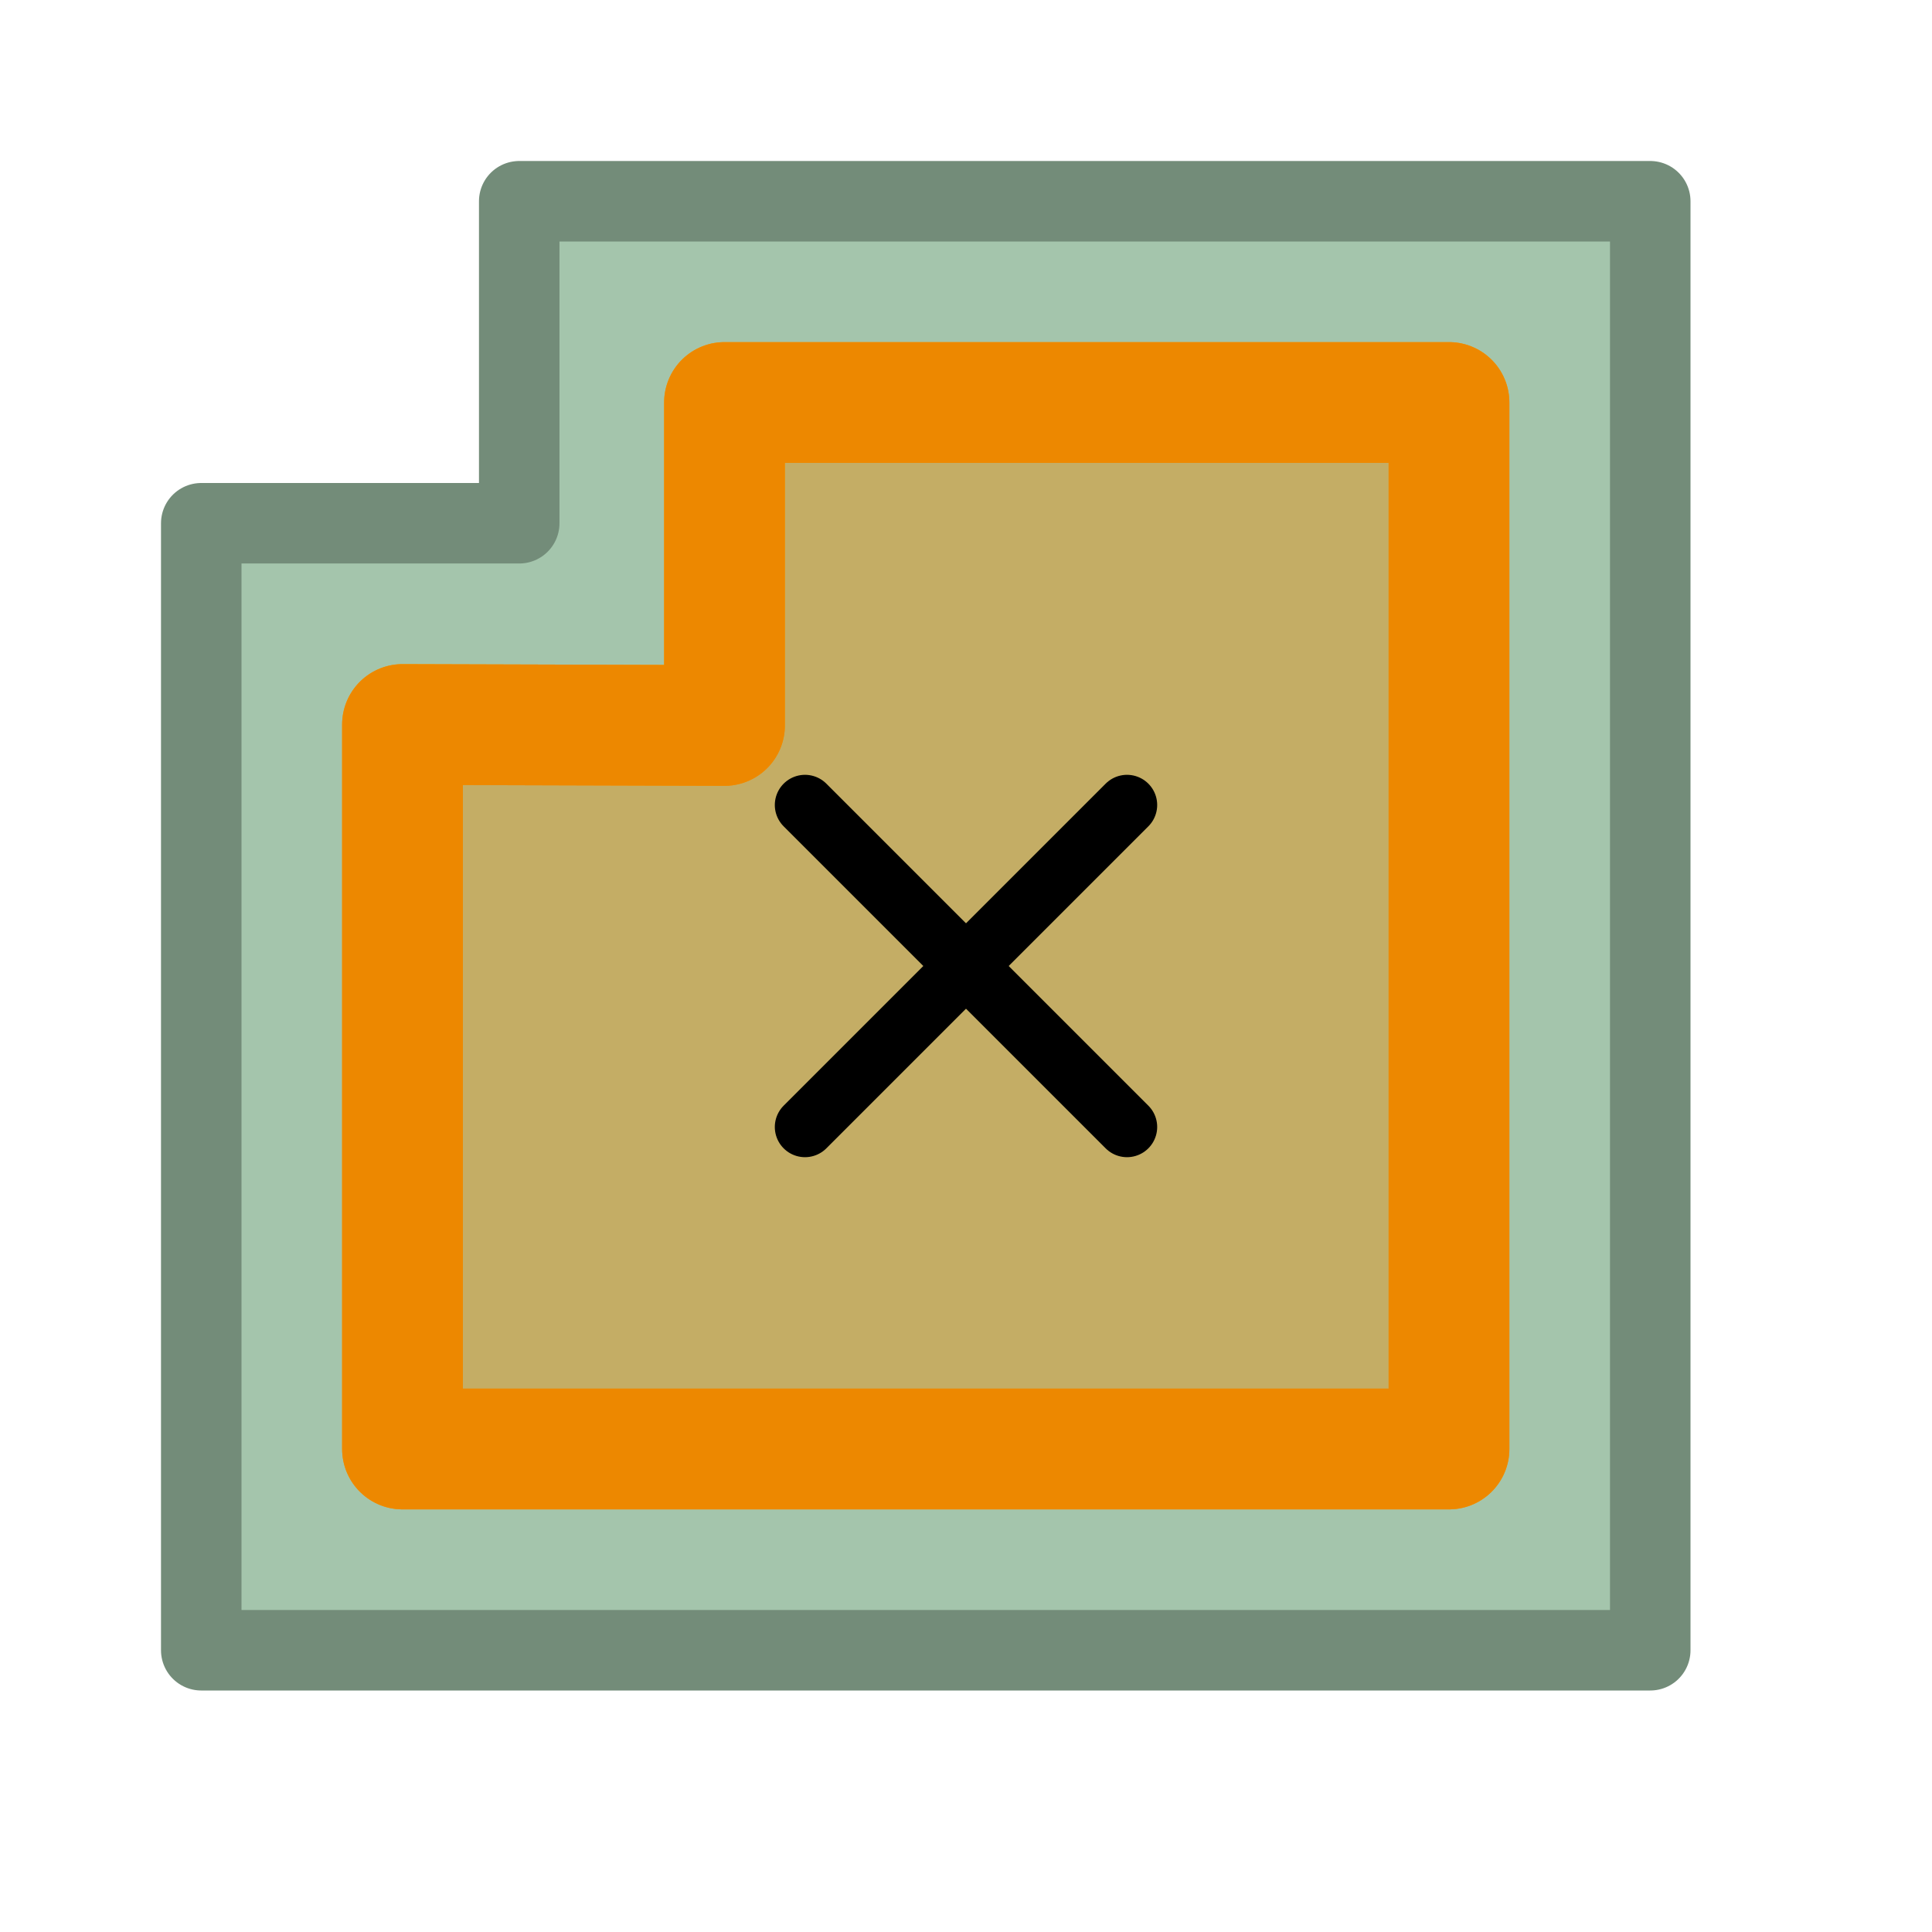
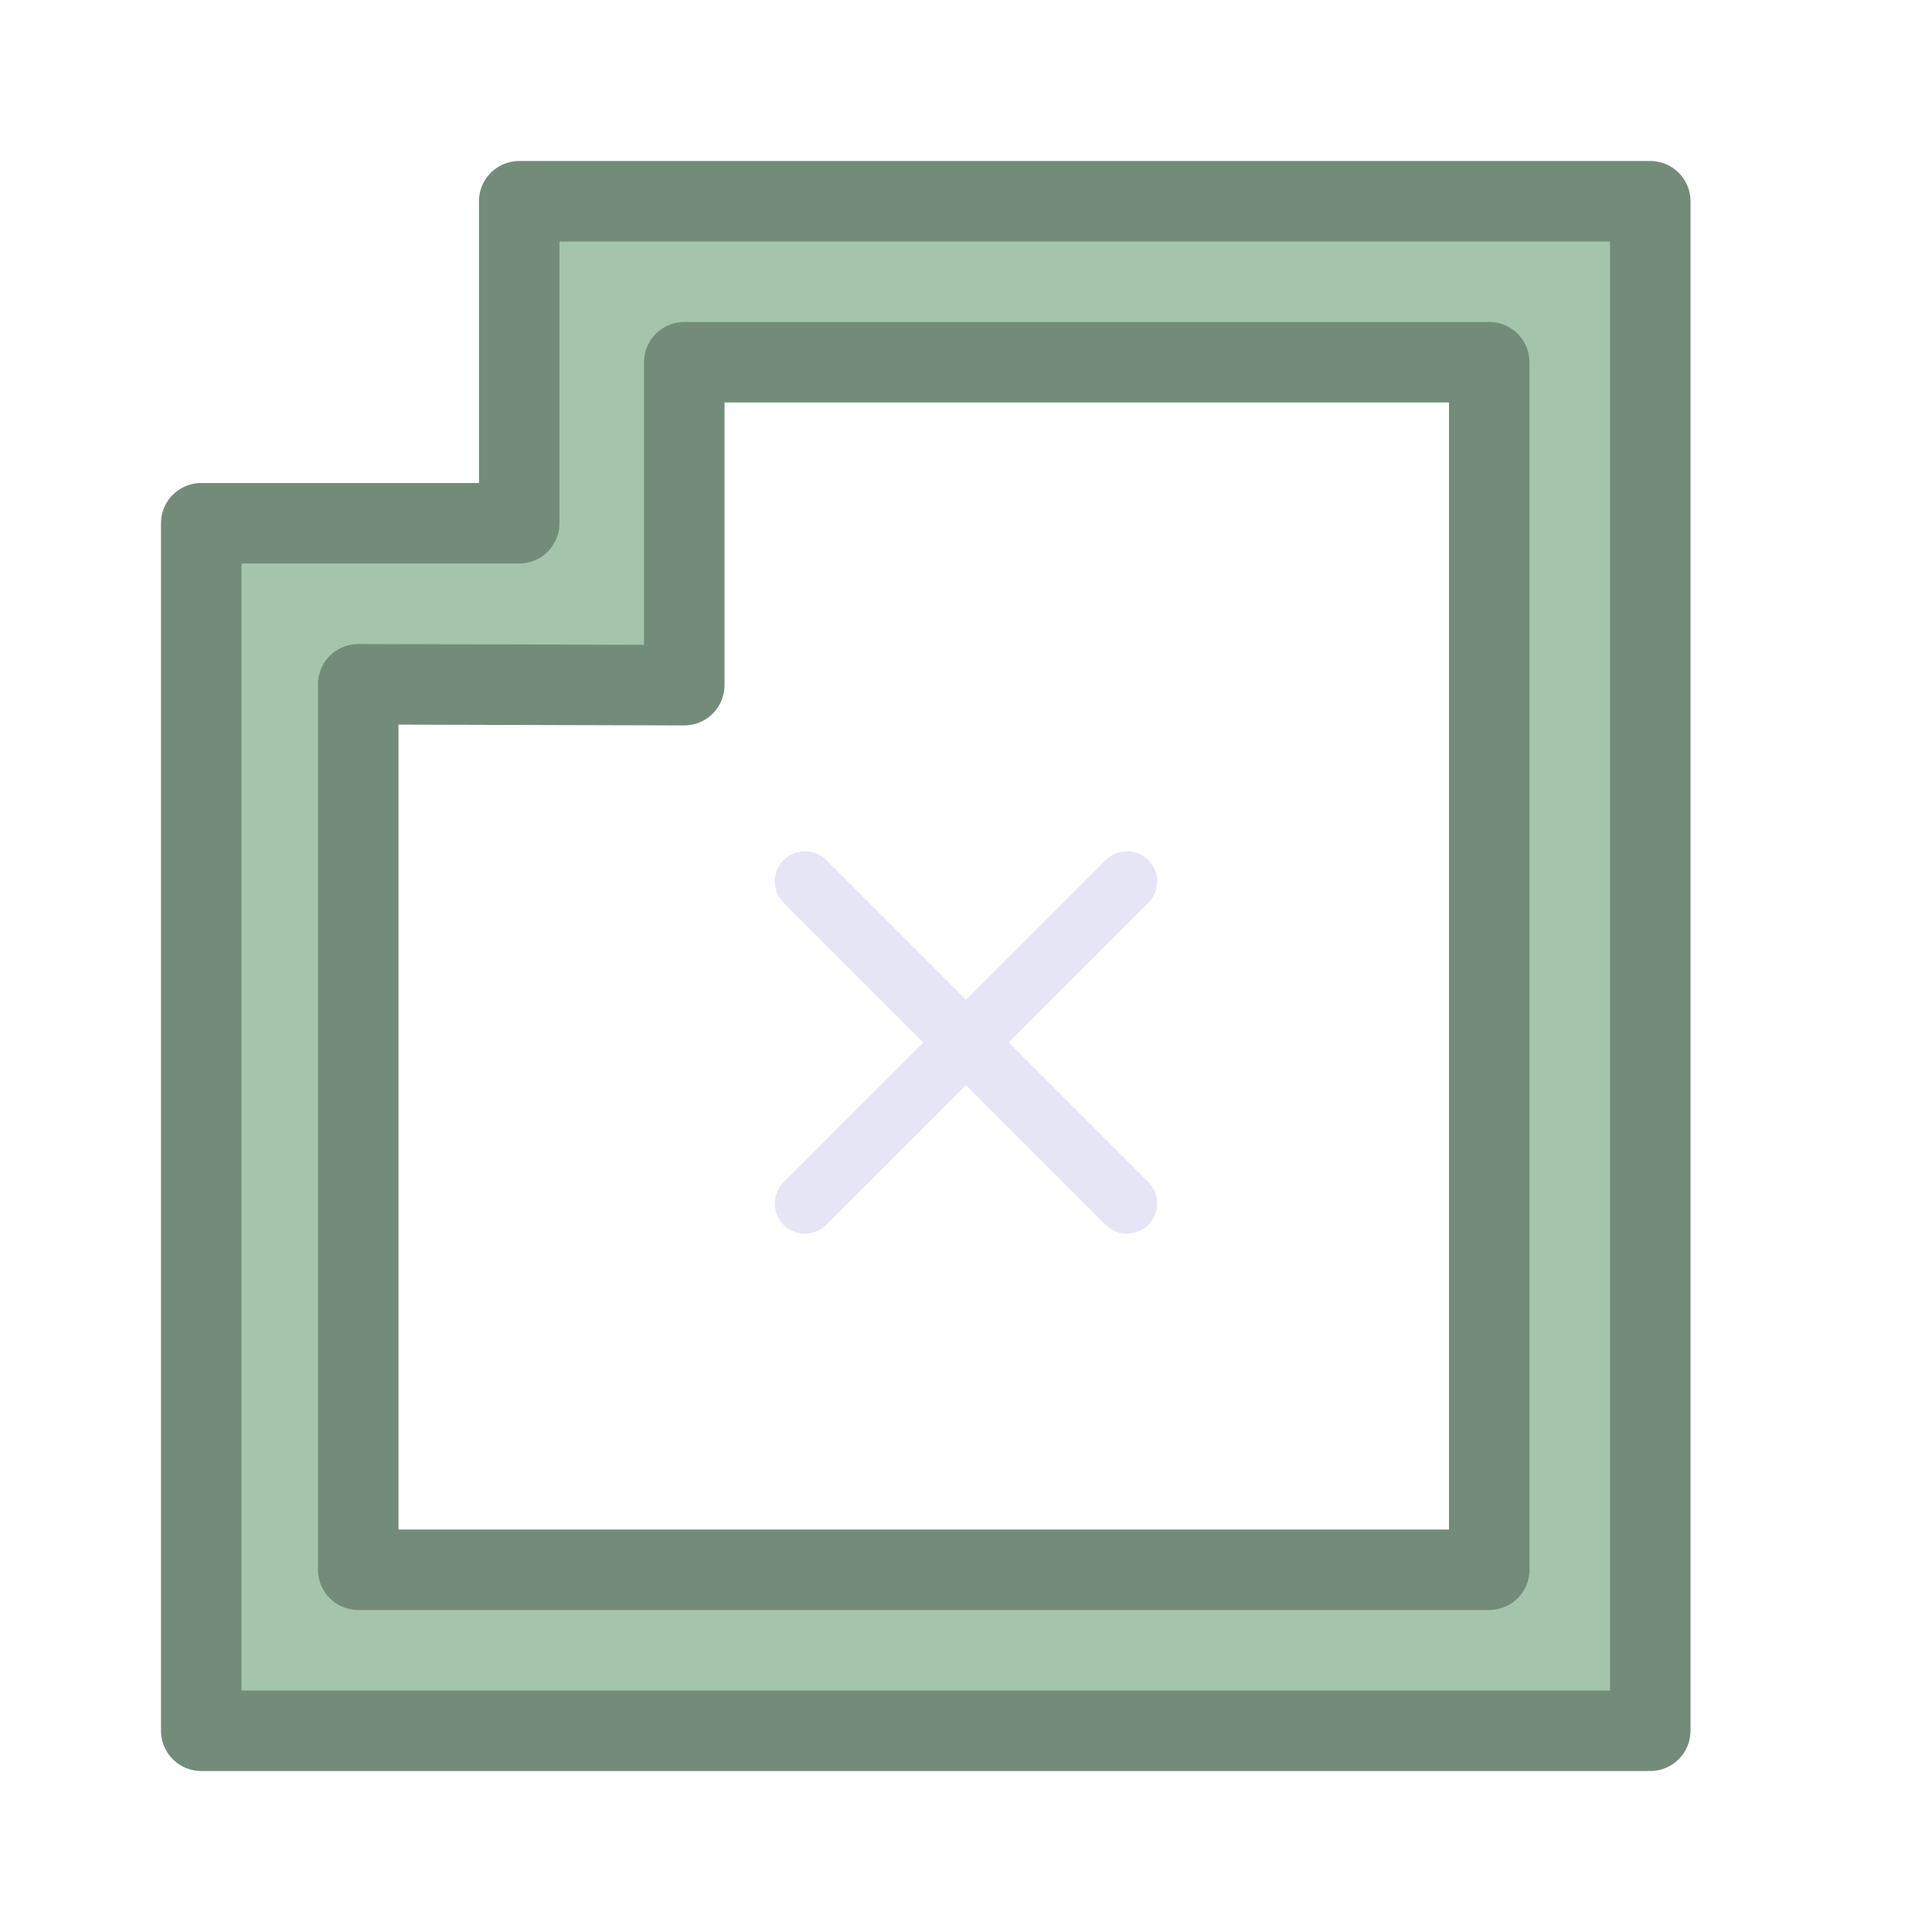
<svg xmlns="http://www.w3.org/2000/svg" width="48" height="48" viewBox="0 0 48 48" version="1.1" id="svg1" xml:space="preserve">
  <defs id="defs1" />
  <g id="layer4">
-     <path style="fill:#a4c5ac;stroke:#738c79;stroke-width:2;stroke-linecap:round;stroke-linejoin:round;stroke-dasharray:none;stroke-opacity:1" d="m 5,41 h 28 8 V 31 5 H 12.9 v 8 H 5 v 28" id="path5" />
-     <path style="fill:#fa9f00;fill-opacity:0.1;stroke:#fa9f00;stroke-width:3;stroke-linecap:butt;stroke-linejoin:round;stroke-dasharray:none;stroke-opacity:1" d="M 18,18.024 V 10 H 36 V 26 36 H 28 10 V 18 Z" id="path6" />
-     <path style="fill:#ed8800;fill-opacity:0.35;stroke:#ed8800;stroke-width:3;stroke-linecap:butt;stroke-linejoin:round;stroke-dasharray:none;stroke-opacity:1" d="M 18,18.024 V 10 H 36 V 26 36 H 28 10 V 18 Z" id="path4" />
-     <path style="display:inline;fill:none;stroke:#000000;stroke-width:1.5;stroke-linecap:round;stroke-linejoin:miter;stroke-dasharray:none;stroke-opacity:1" d="m 20,20 8,8" id="path2" />
-     <path style="display:inline;fill:none;stroke:#000000;stroke-width:1.5;stroke-linecap:round;stroke-linejoin:miter;stroke-dasharray:none;stroke-opacity:1" d="m 28,20 -8,8" id="path1" />
+     <path id="path5" style="fill:#a4c5ac;stroke:#738c79;stroke-width:2;stroke-linecap:round;stroke-linejoin:round;stroke-dasharray:none;stroke-opacity:1" d="m 12.9,5 v 8 H 5 v 30 h 28 8 V 31 5 Z M 17,9 H 37 V 26 39 H 28 8.9 V 17 l 8.1,0.023 z" />
+     <path style="display:inline;fill:none;stroke:#e5e5f6;stroke-width:1.5;stroke-linecap:round;stroke-linejoin:miter;stroke-dasharray:none;stroke-opacity:1" d="m 20,21.9 8,8" id="path2" />
+     <path style="display:inline;fill:none;stroke:#e5e5f6;stroke-width:1.5;stroke-linecap:round;stroke-linejoin:miter;stroke-dasharray:none;stroke-opacity:1" d="m 28,21.9 -8,8" id="path1" />
  </g>
</svg>
